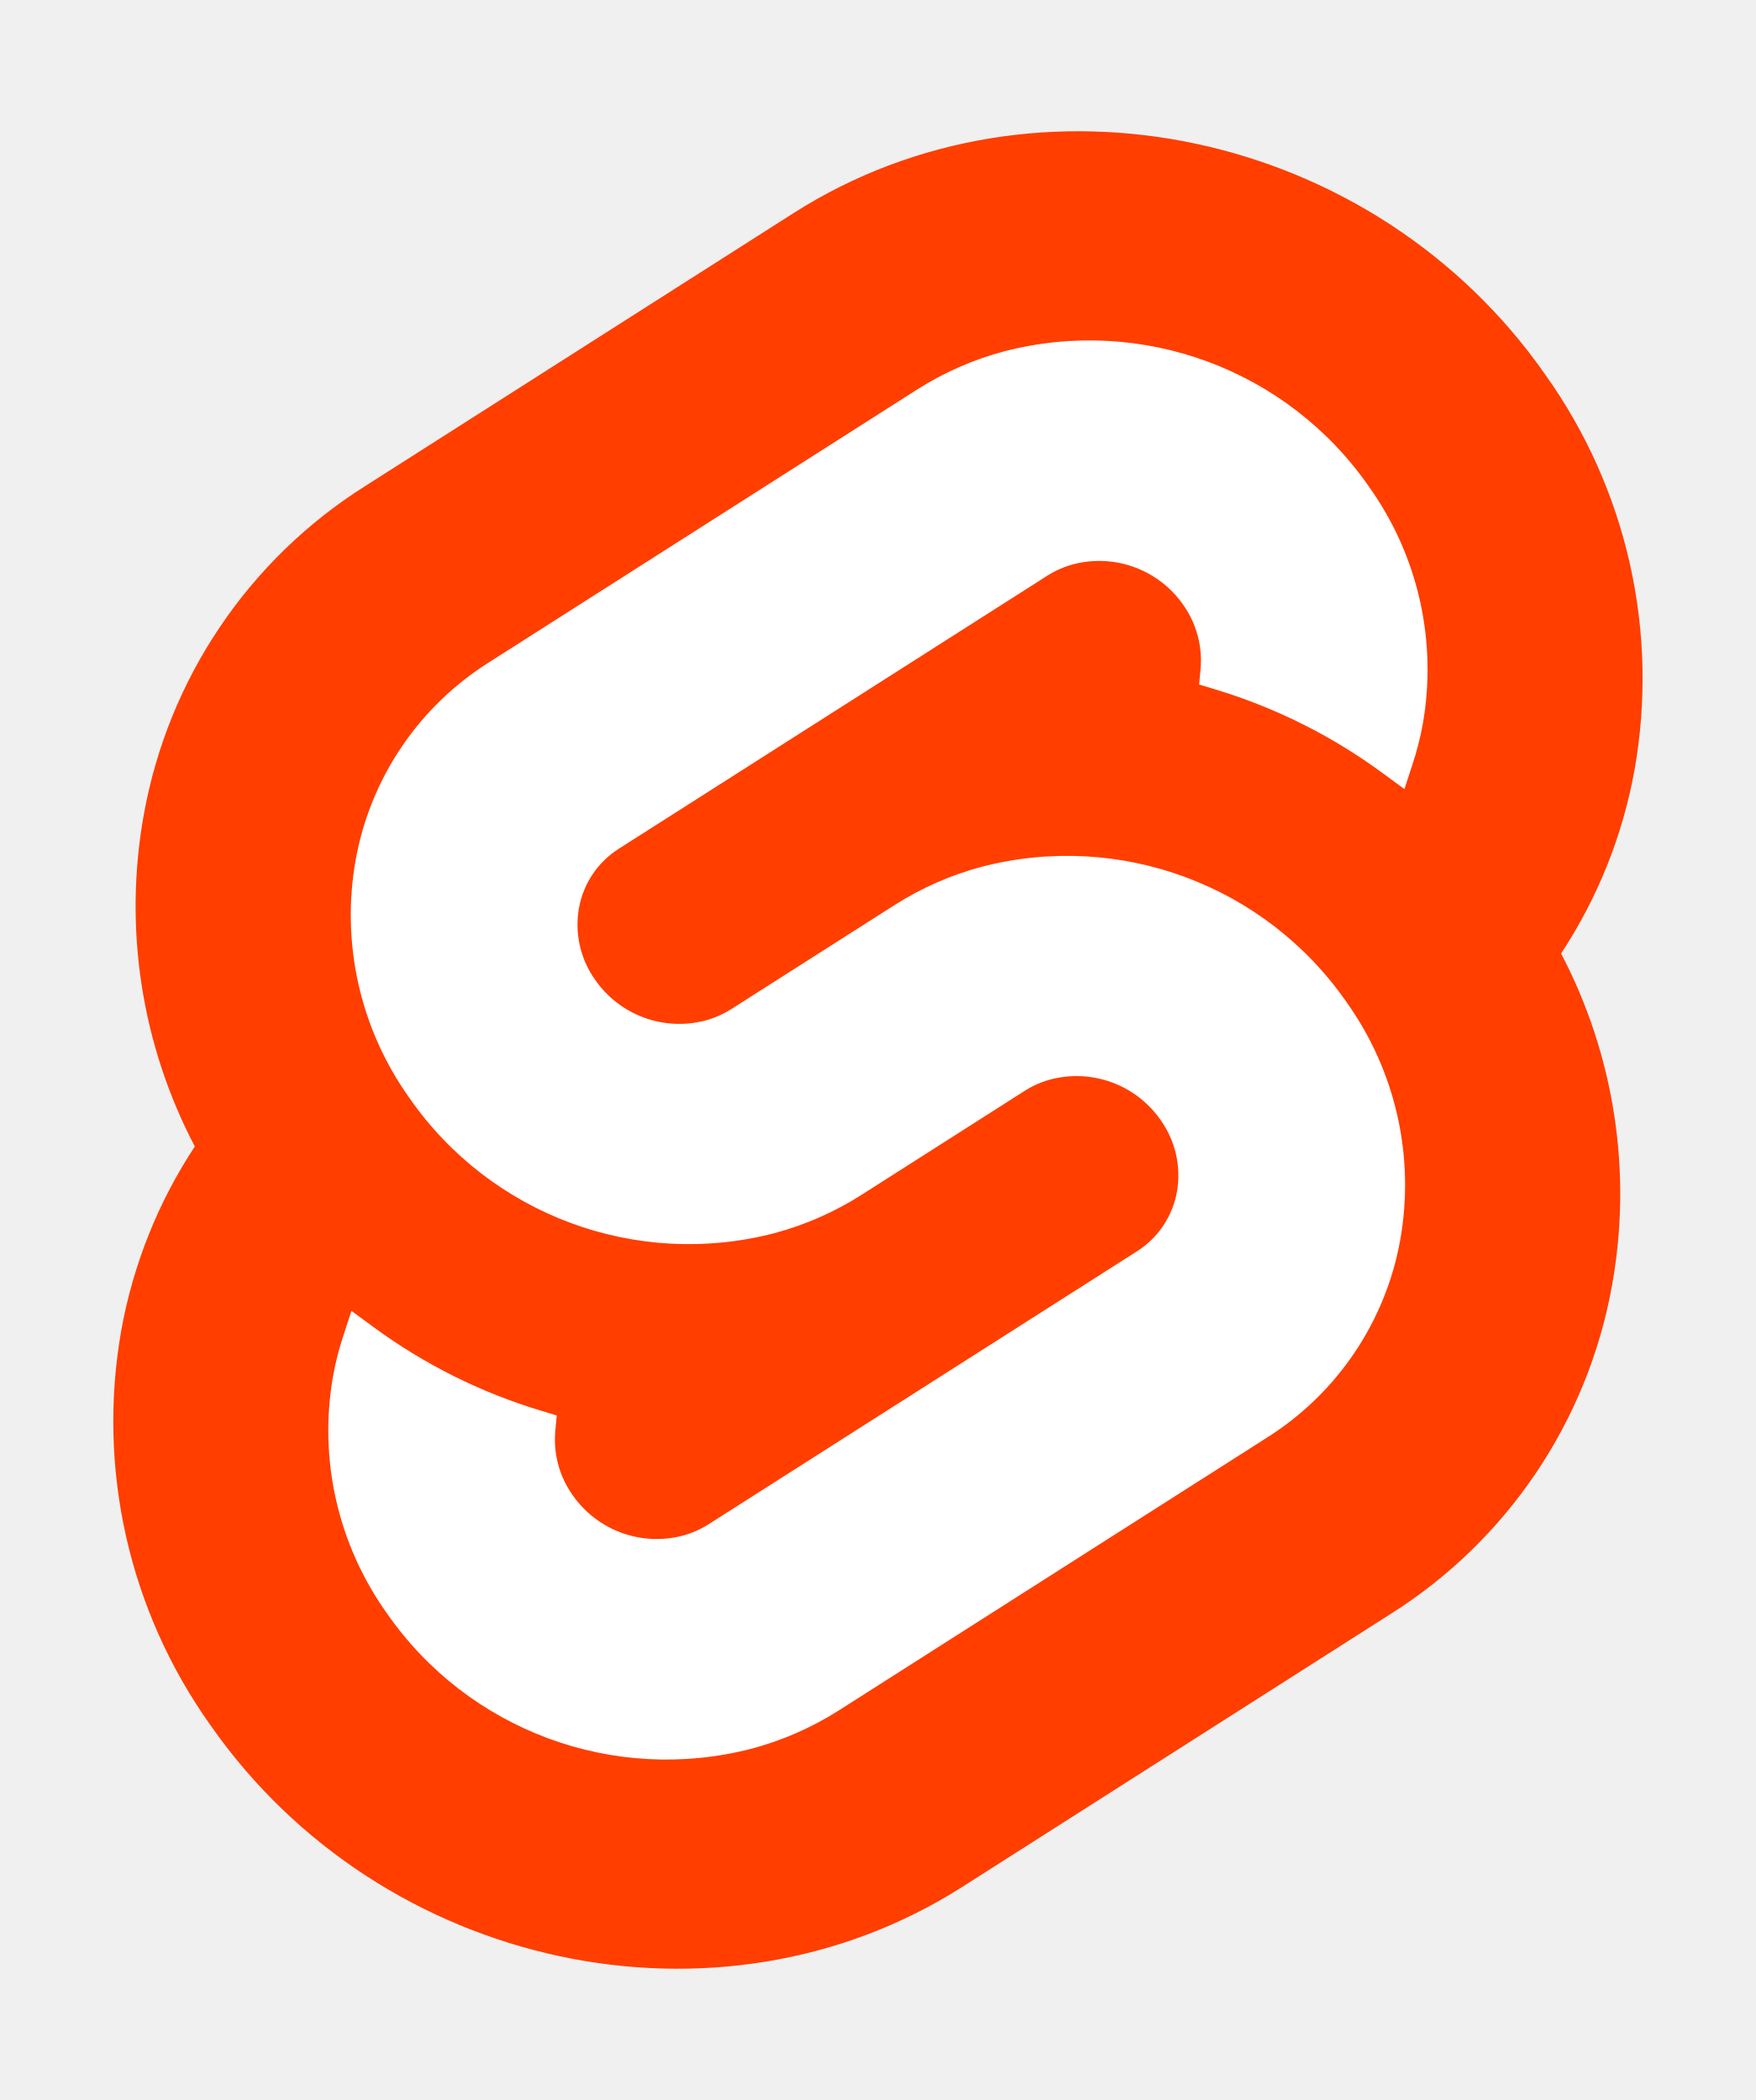
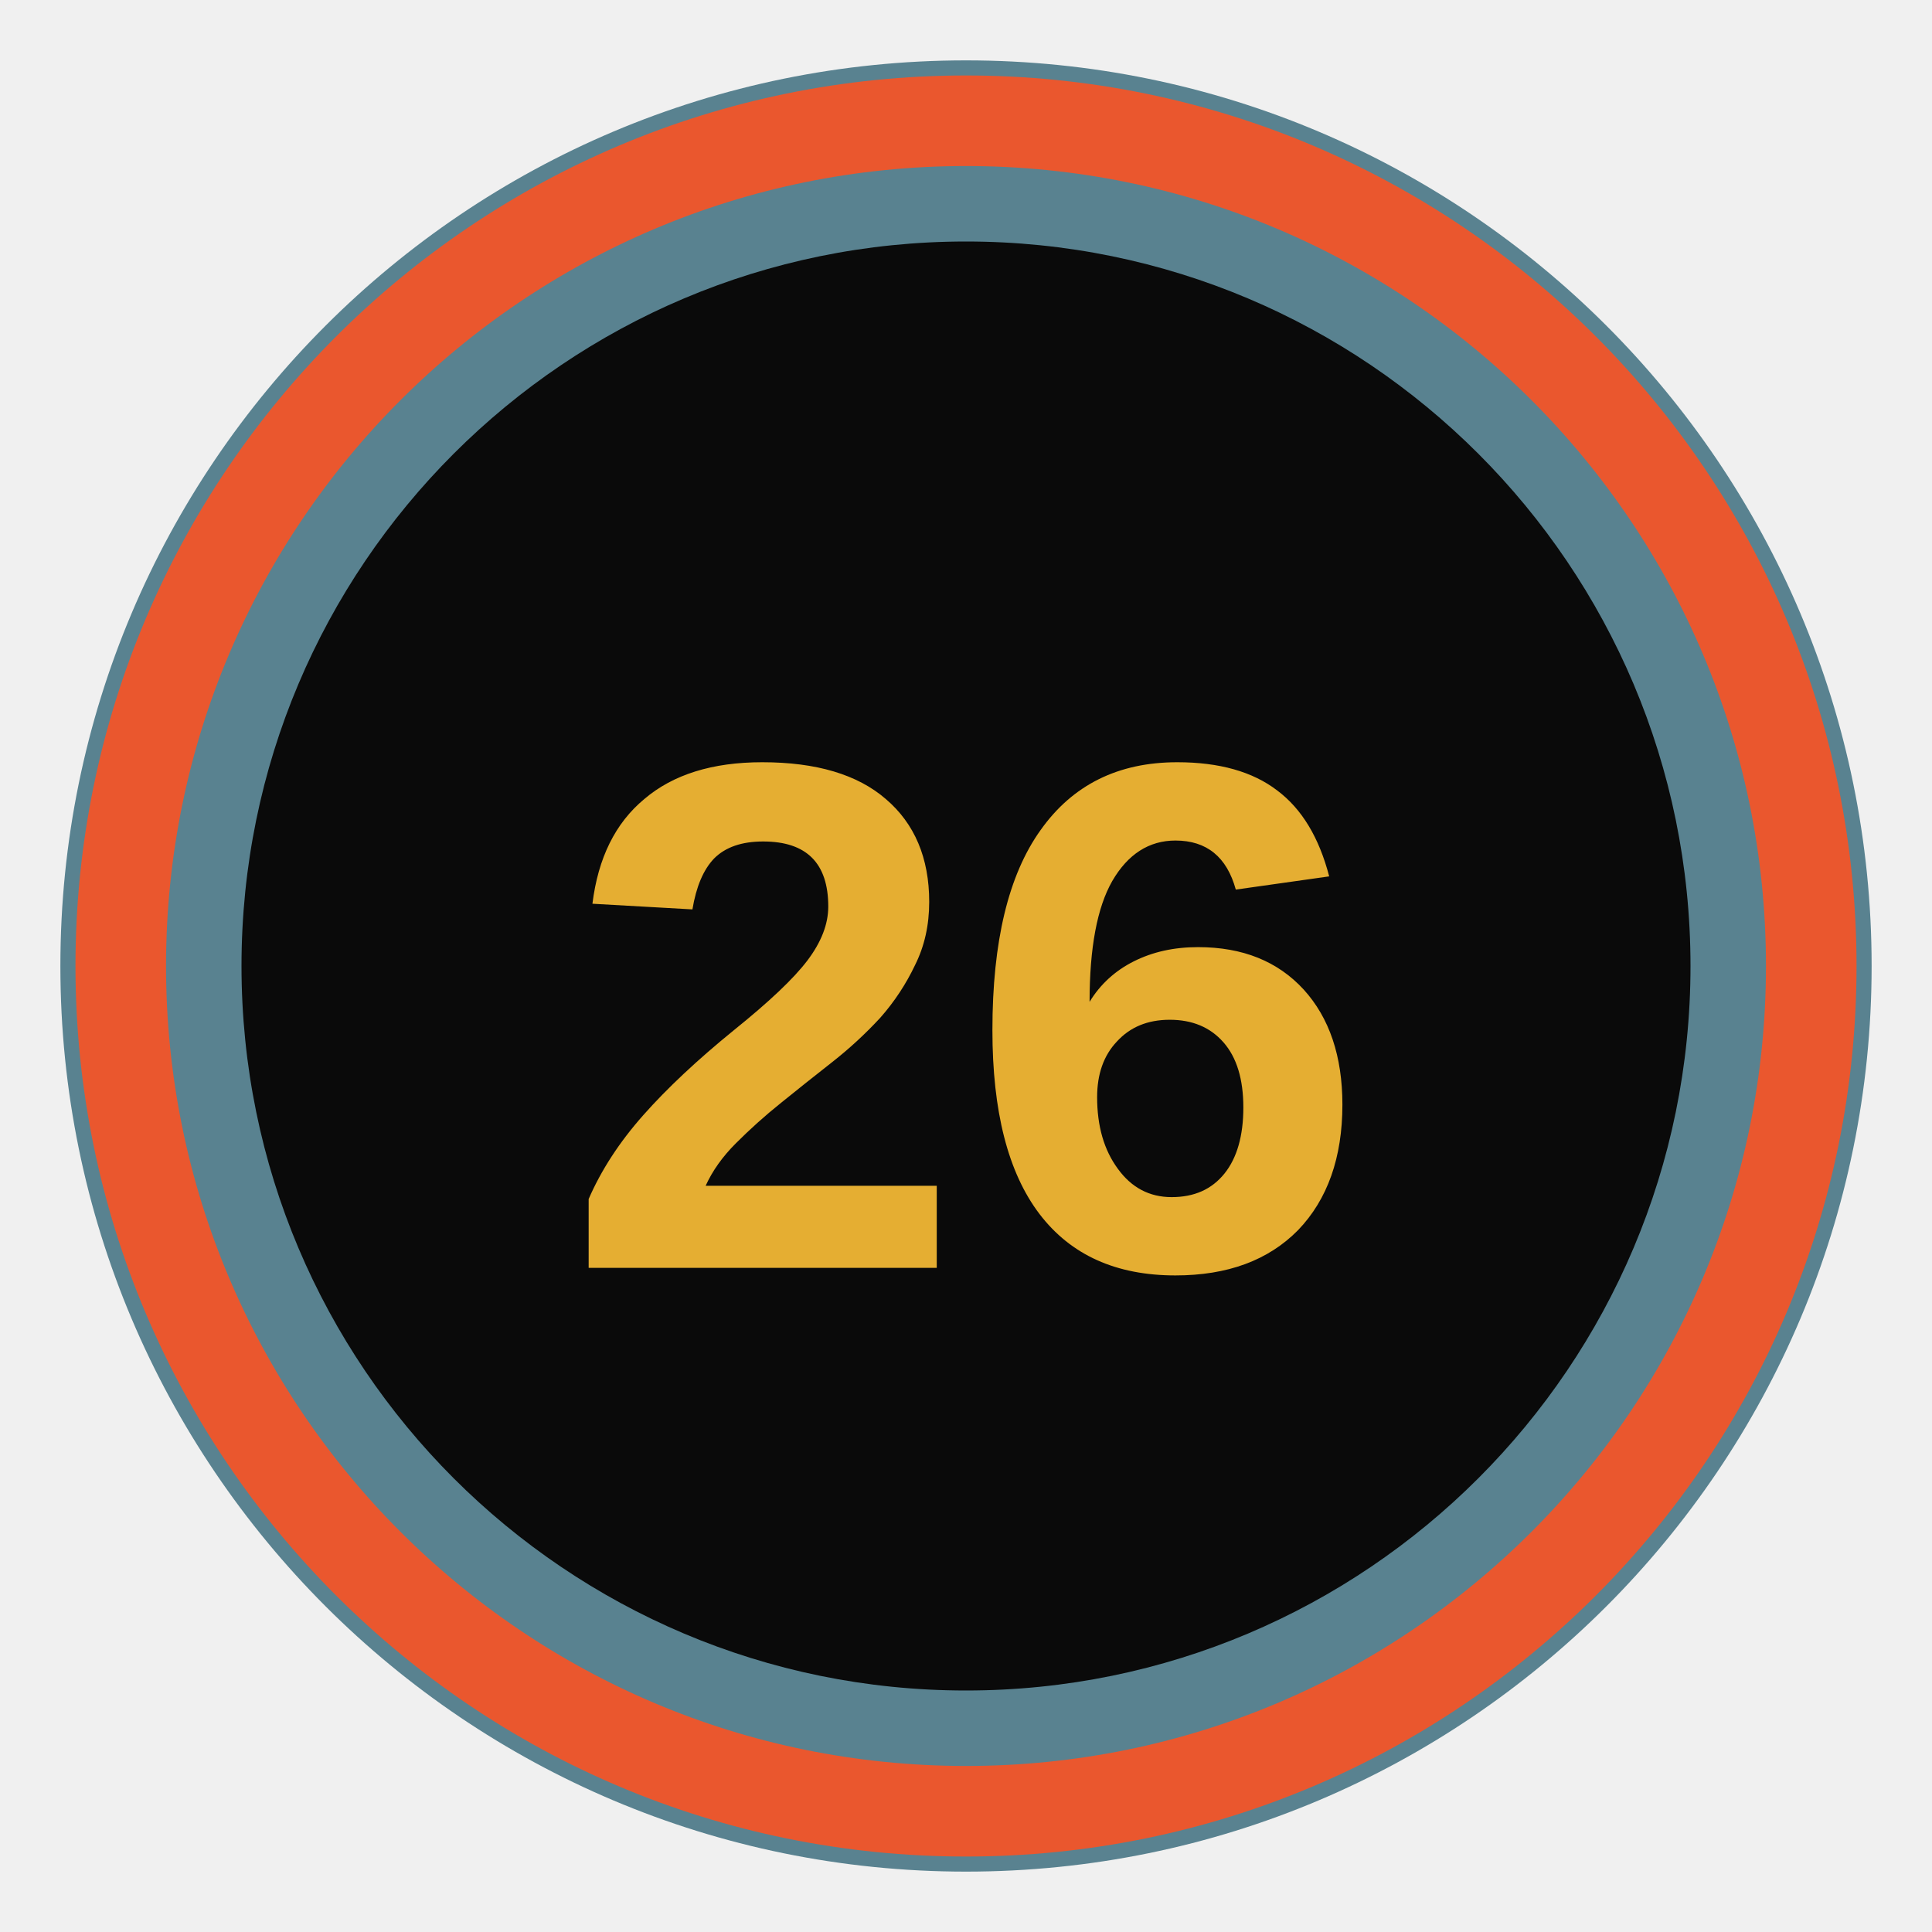
- <svg xmlns="http://www.w3.org/2000/svg" width="107" height="128" viewBox="0 0 107 128">
-   <path d="M94.157 22.819c-10.4-14.885-30.94-19.297-45.792-9.835L22.282 29.608A29.92 29.92 0 0 0 8.764 49.65a31.5 31.5 0 0 0 3.108 20.231 30 30 0 0 0-4.477 11.183 31.9 31.9 0 0 0 5.448 24.116c10.402 14.887 30.942 19.297 45.791 9.835l26.083-16.624A29.92 29.92 0 0 0 98.235 78.35a31.53 31.53 0 0 0-3.105-20.232 30 30 0 0 0 4.474-11.182 31.88 31.88 0 0 0-5.447-24.116" style="fill:#ff3e00" />
-   <path d="M45.817 106.582a20.72 20.72 0 0 1-22.237-8.243 19.17 19.17 0 0 1-3.277-14.503 18 18 0 0 1 .624-2.435l.49-1.498 1.337.981a33.6 33.6 0 0 0 10.203 5.098l.97.294-.09.968a5.85 5.85 0 0 0 1.052 3.878 6.24 6.24 0 0 0 6.695 2.485 5.8 5.8 0 0 0 1.603-.704L69.27 76.28a5.43 5.43 0 0 0 2.45-3.631 5.8 5.8 0 0 0-.987-4.371 6.24 6.24 0 0 0-6.698-2.487 5.7 5.7 0 0 0-1.6.704l-9.953 6.345a19 19 0 0 1-5.296 2.326 20.72 20.72 0 0 1-22.237-8.243 19.17 19.17 0 0 1-3.277-14.502 17.99 17.99 0 0 1 8.13-12.052l26.081-16.623a19 19 0 0 1 5.3-2.329 20.72 20.72 0 0 1 22.237 8.243 19.17 19.17 0 0 1 3.277 14.503 18 18 0 0 1-.624 2.435l-.49 1.498-1.337-.98a33.6 33.6 0 0 0-10.203-5.1l-.97-.294.09-.968a5.86 5.86 0 0 0-1.052-3.878 6.24 6.24 0 0 0-6.696-2.485 5.8 5.8 0 0 0-1.602.704L37.73 51.72a5.42 5.42 0 0 0-2.449 3.63 5.79 5.79 0 0 0 .986 4.372 6.24 6.24 0 0 0 6.698 2.486 5.8 5.8 0 0 0 1.602-.704l9.952-6.342a19 19 0 0 1 5.295-2.328 20.72 20.72 0 0 1 22.237 8.242 19.17 19.17 0 0 1 3.277 14.503 18 18 0 0 1-8.13 12.053l-26.081 16.622a19 19 0 0 1-5.3 2.328" style="fill:#fff" />
+ <svg xmlns="http://www.w3.org/2000/svg" viewBox="0 0 32 32">
+   <circle cx="16" cy="16" r="15" fill="#598290" />
+   <circle cx="16" cy="16" r="12" fill="#0a0a0a" />
+   <text x="16" y="21" font-family="Arial, sans-serif" font-size="12" font-weight="bold" text-anchor="middle" fill="#e5ae32">26</text>
+   <circle cx="16" cy="16" r="14" fill="none" stroke="#ea572e" stroke-width="1.5" />
</svg>
